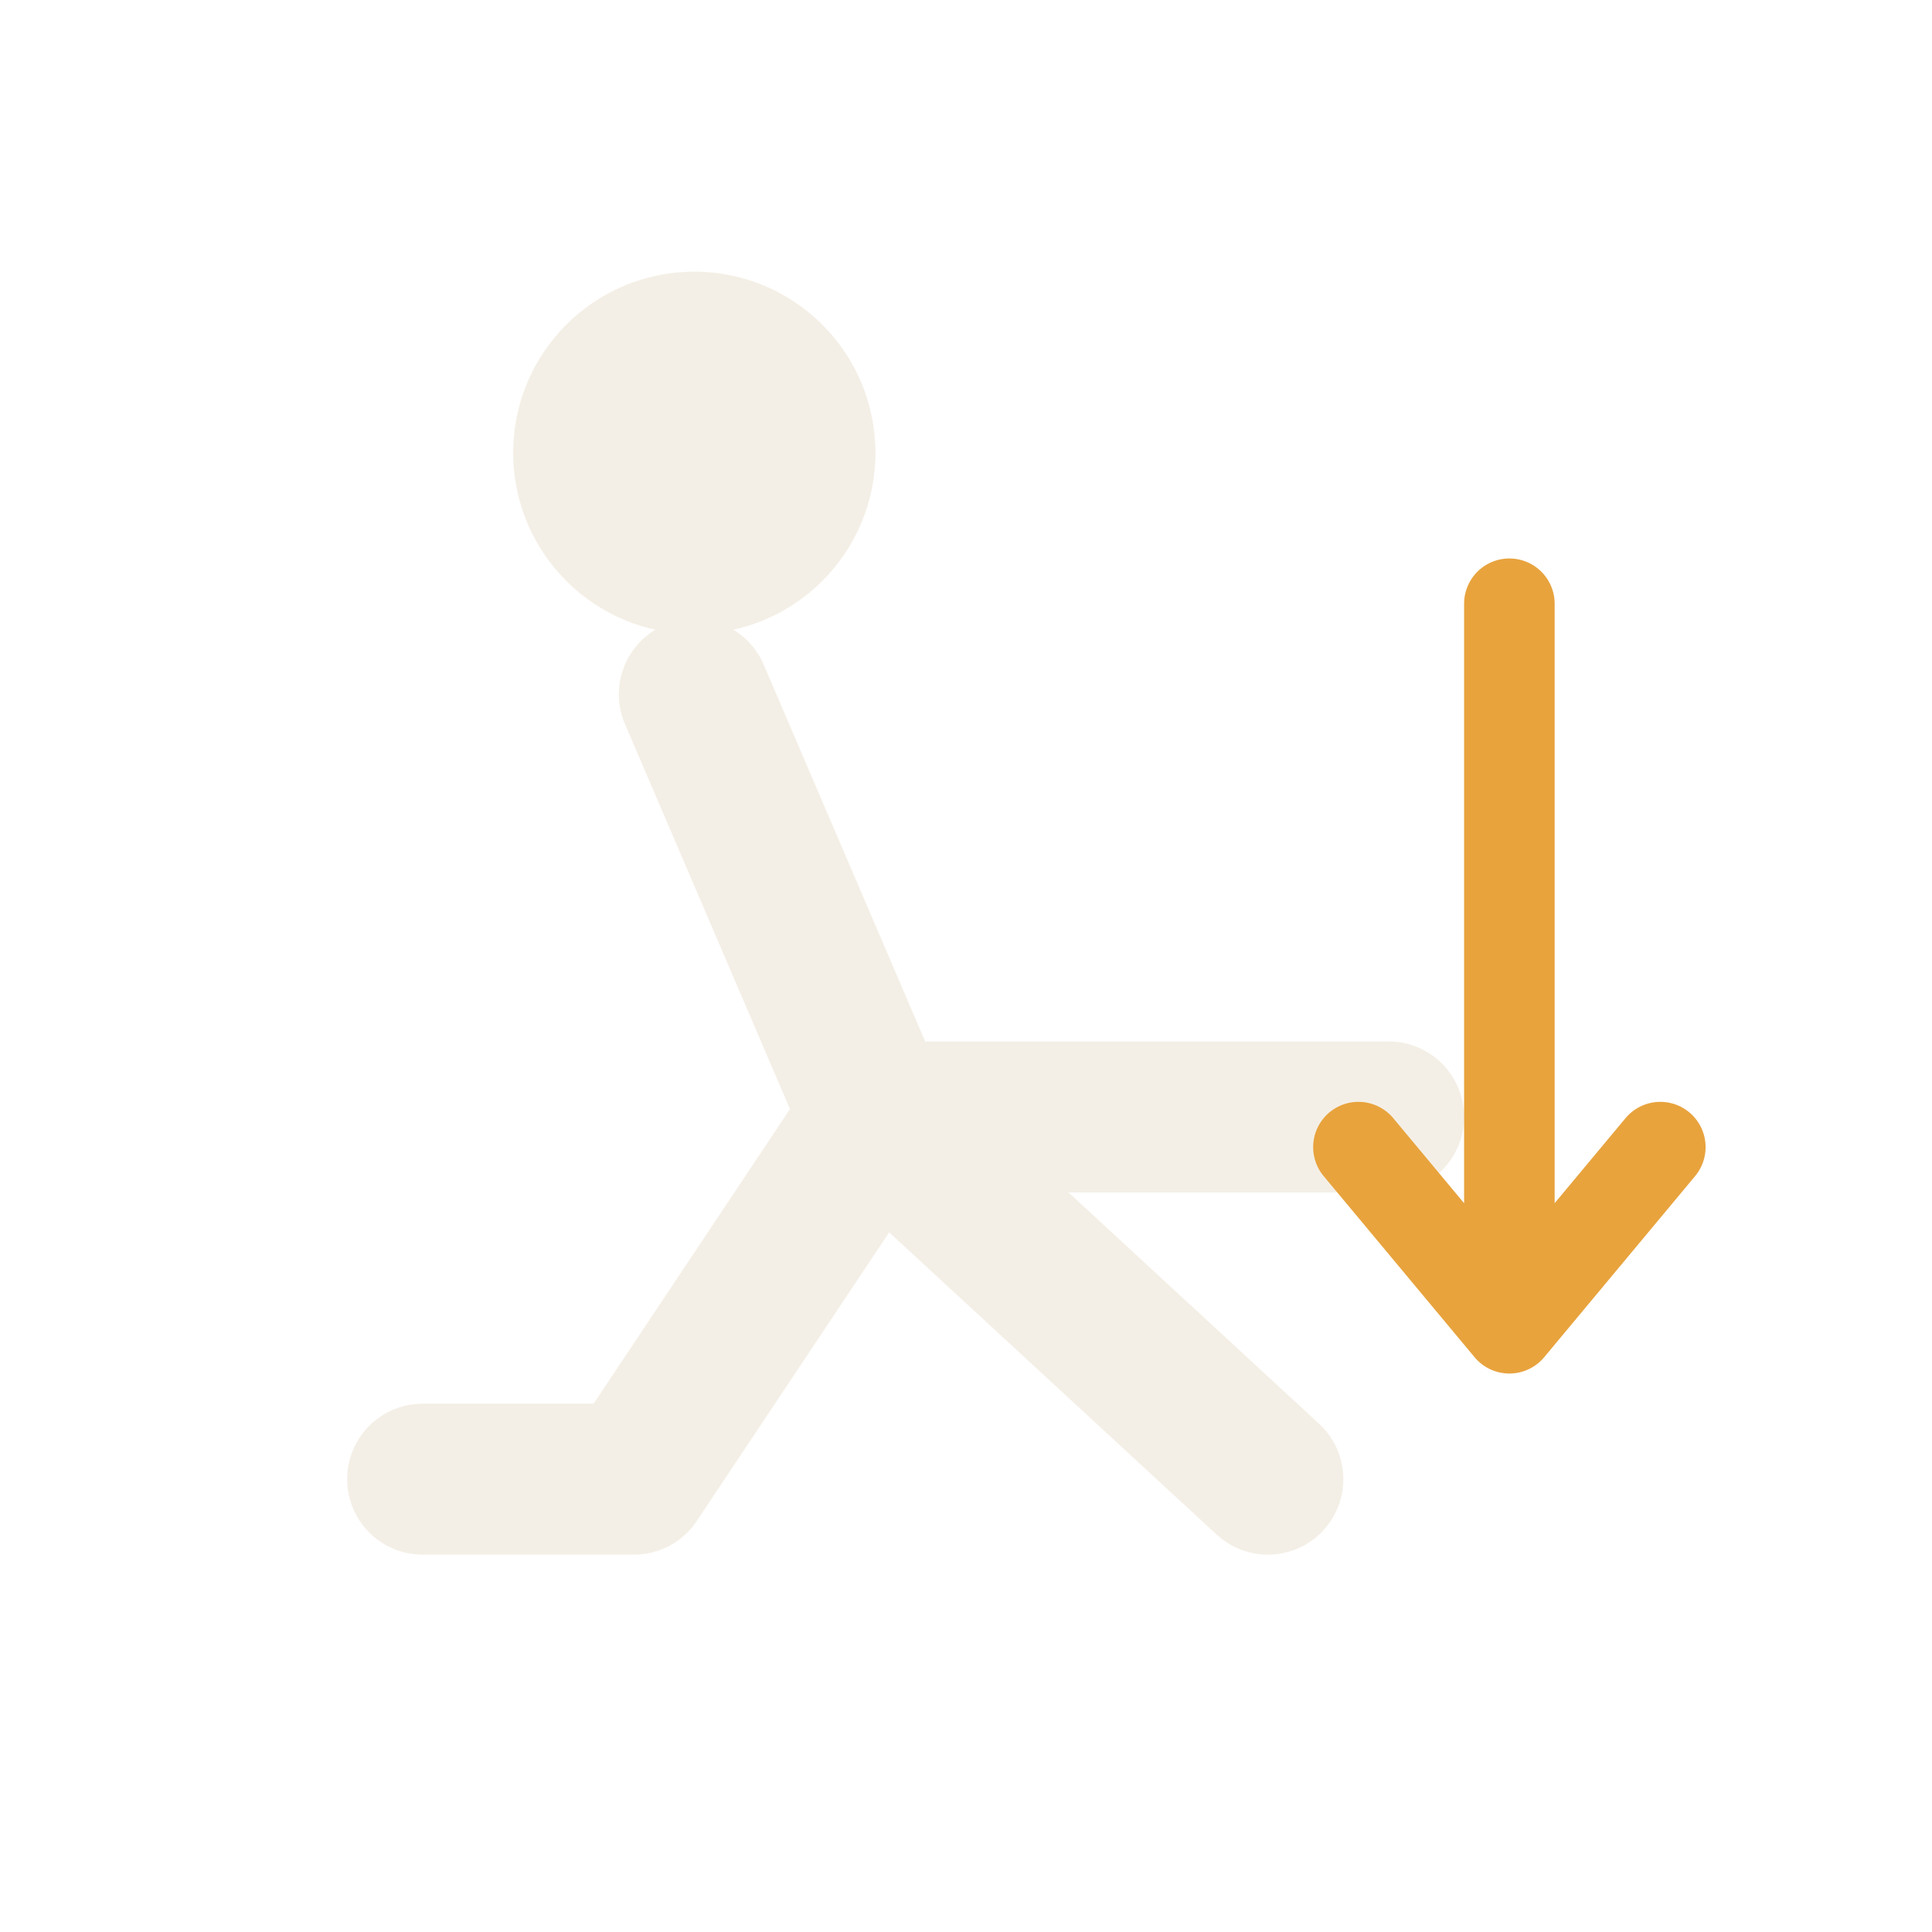
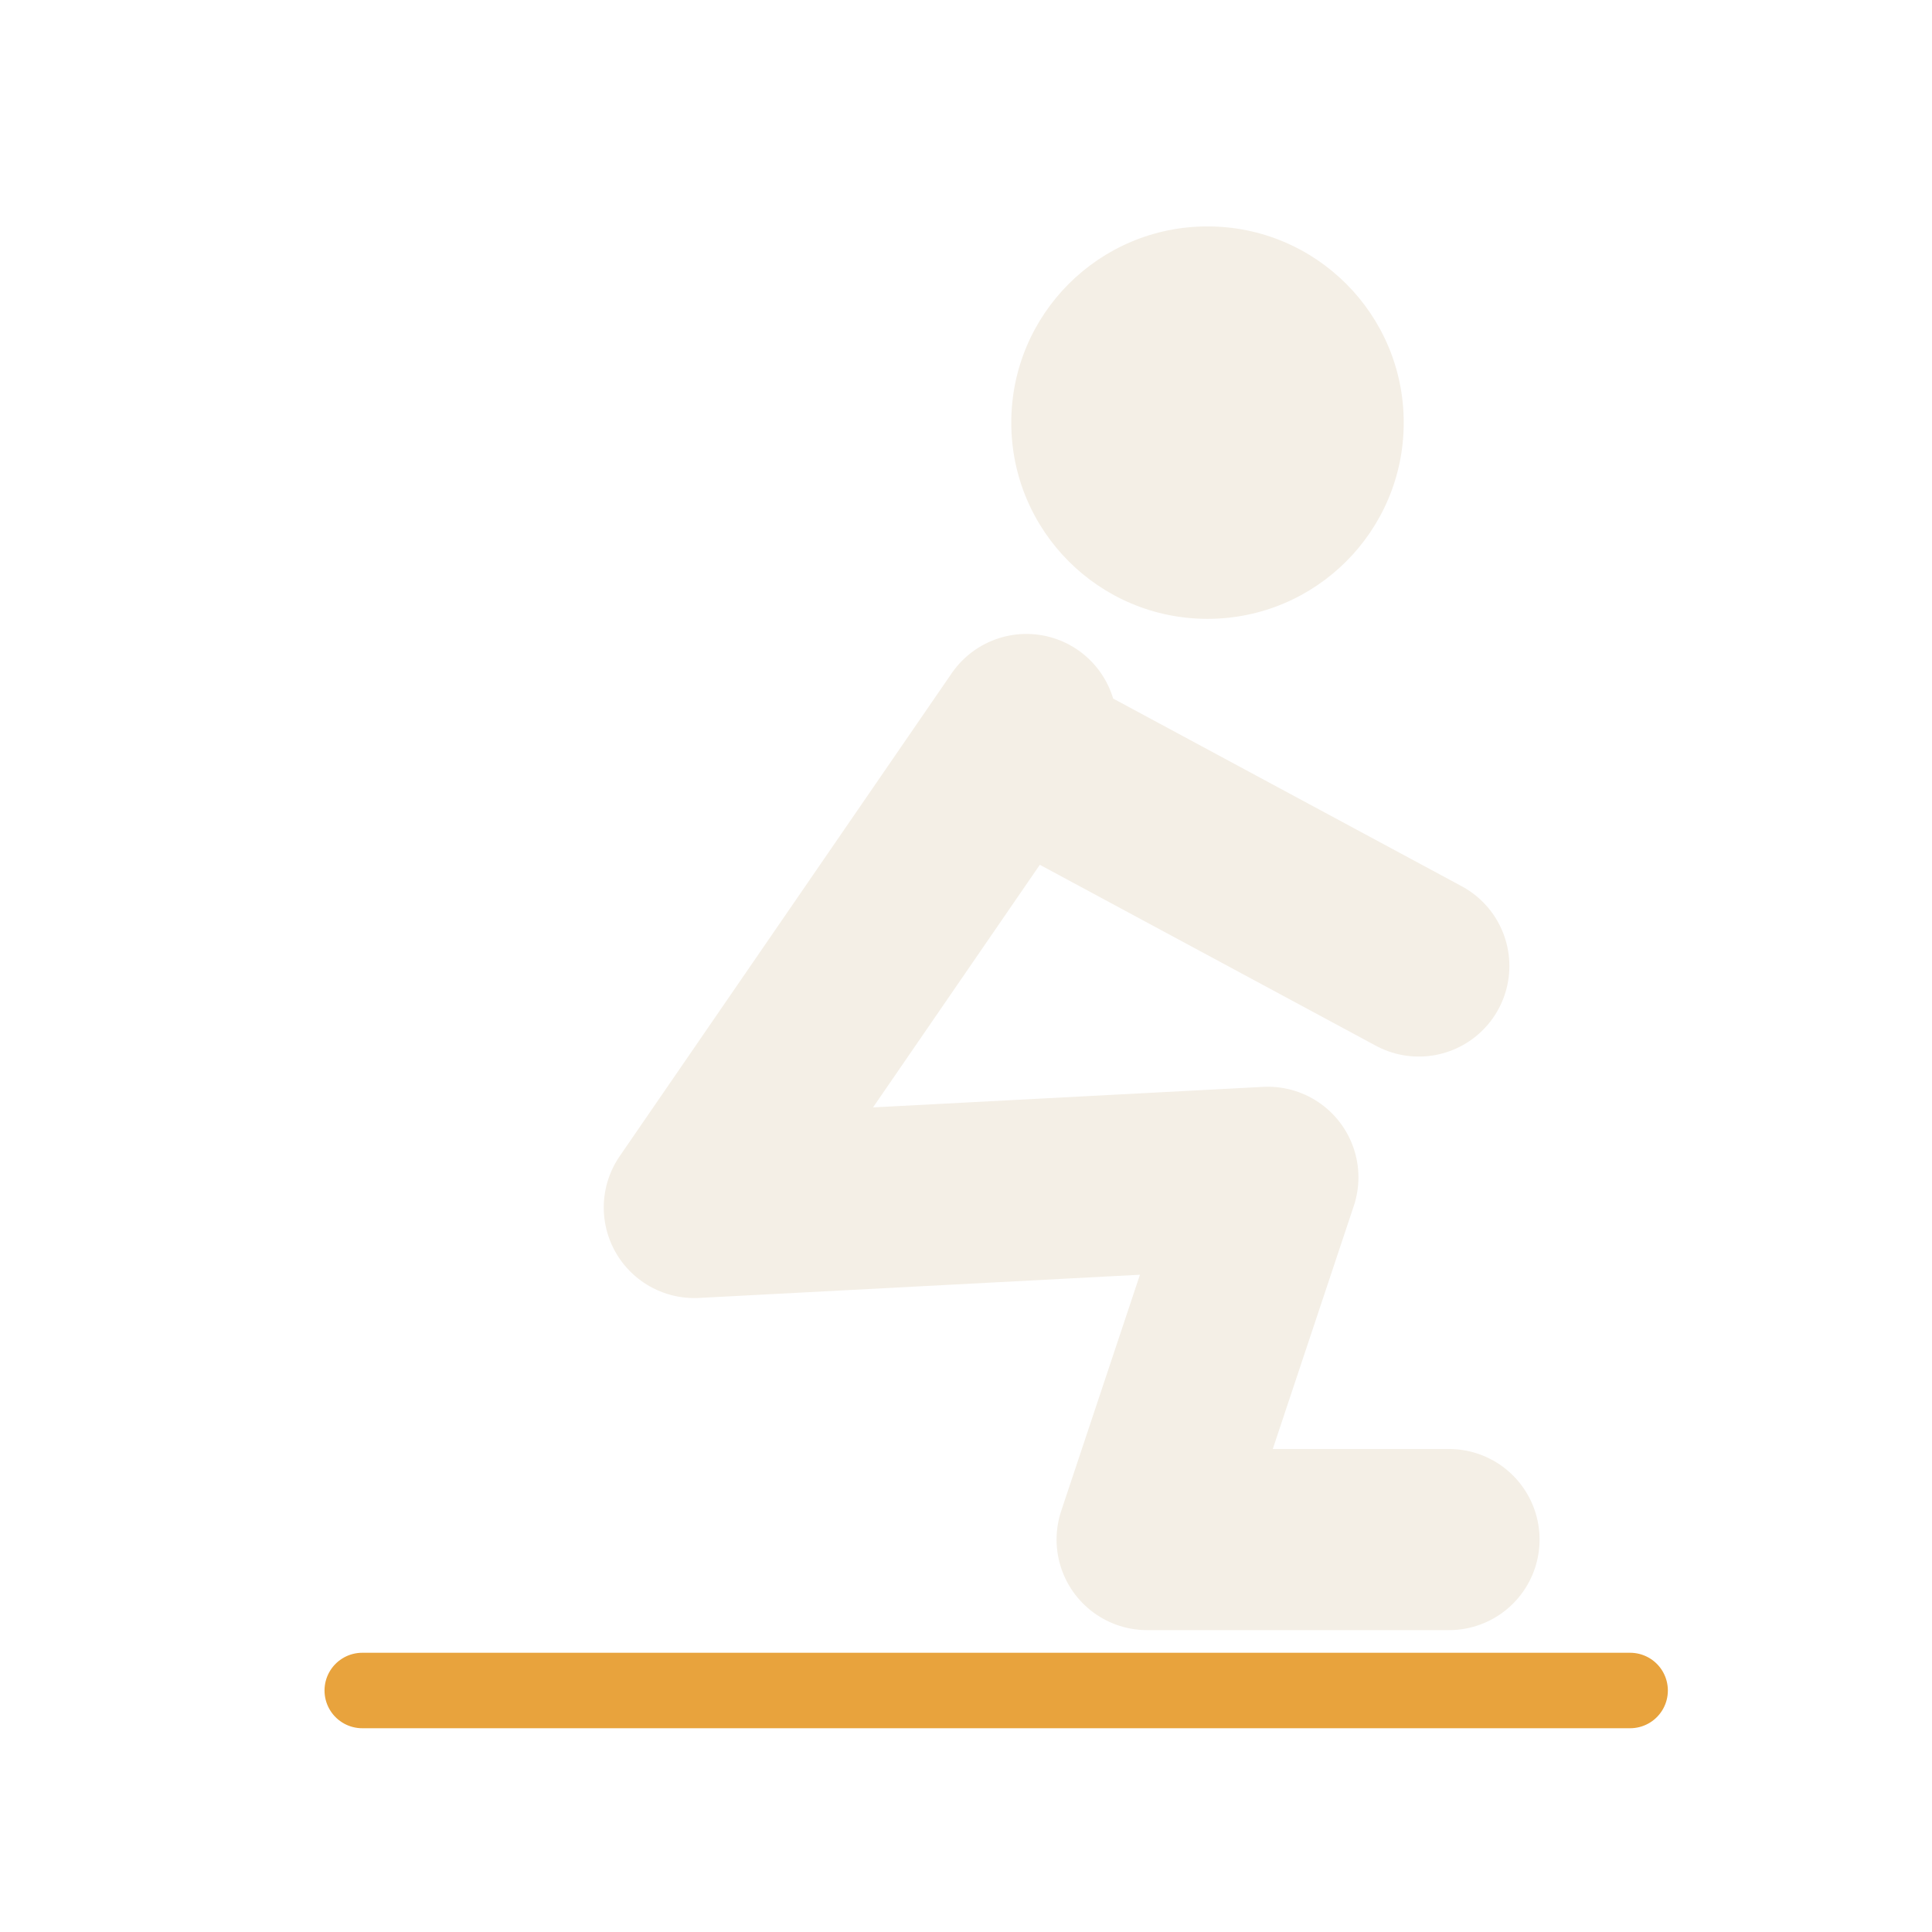
<svg xmlns="http://www.w3.org/2000/svg" width="128" height="128" viewBox="0 0 128 128">
-   <circle cx="46" cy="30" r="12" fill="#F4EFE6" />
-   <path d="M46 46 L58 74 L92 74 M58 74 L42 98 H28 M58 74 L84 98" stroke="#F4EFE6" stroke-width="10" stroke-linecap="round" stroke-linejoin="round" fill="none" />
-   <path d="M100 40 V86 M90 76 L100 88 L110 76" stroke="#E8A33D" stroke-width="6" stroke-linecap="round" stroke-linejoin="round" fill="none" />
+   <circle cx="80" cy="28" r="13" fill="#F4EFE6" />
+   <path d="M68 48 L46 80 L84 78 L76 102 H96 M68 50 L94 64" stroke="#F4EFE6" stroke-width="12" stroke-linecap="round" stroke-linejoin="round" fill="none" />
+   <path d="M24 112 H108" stroke="#E8A33D" stroke-width="5" stroke-linecap="round" fill="none" />
</svg>
